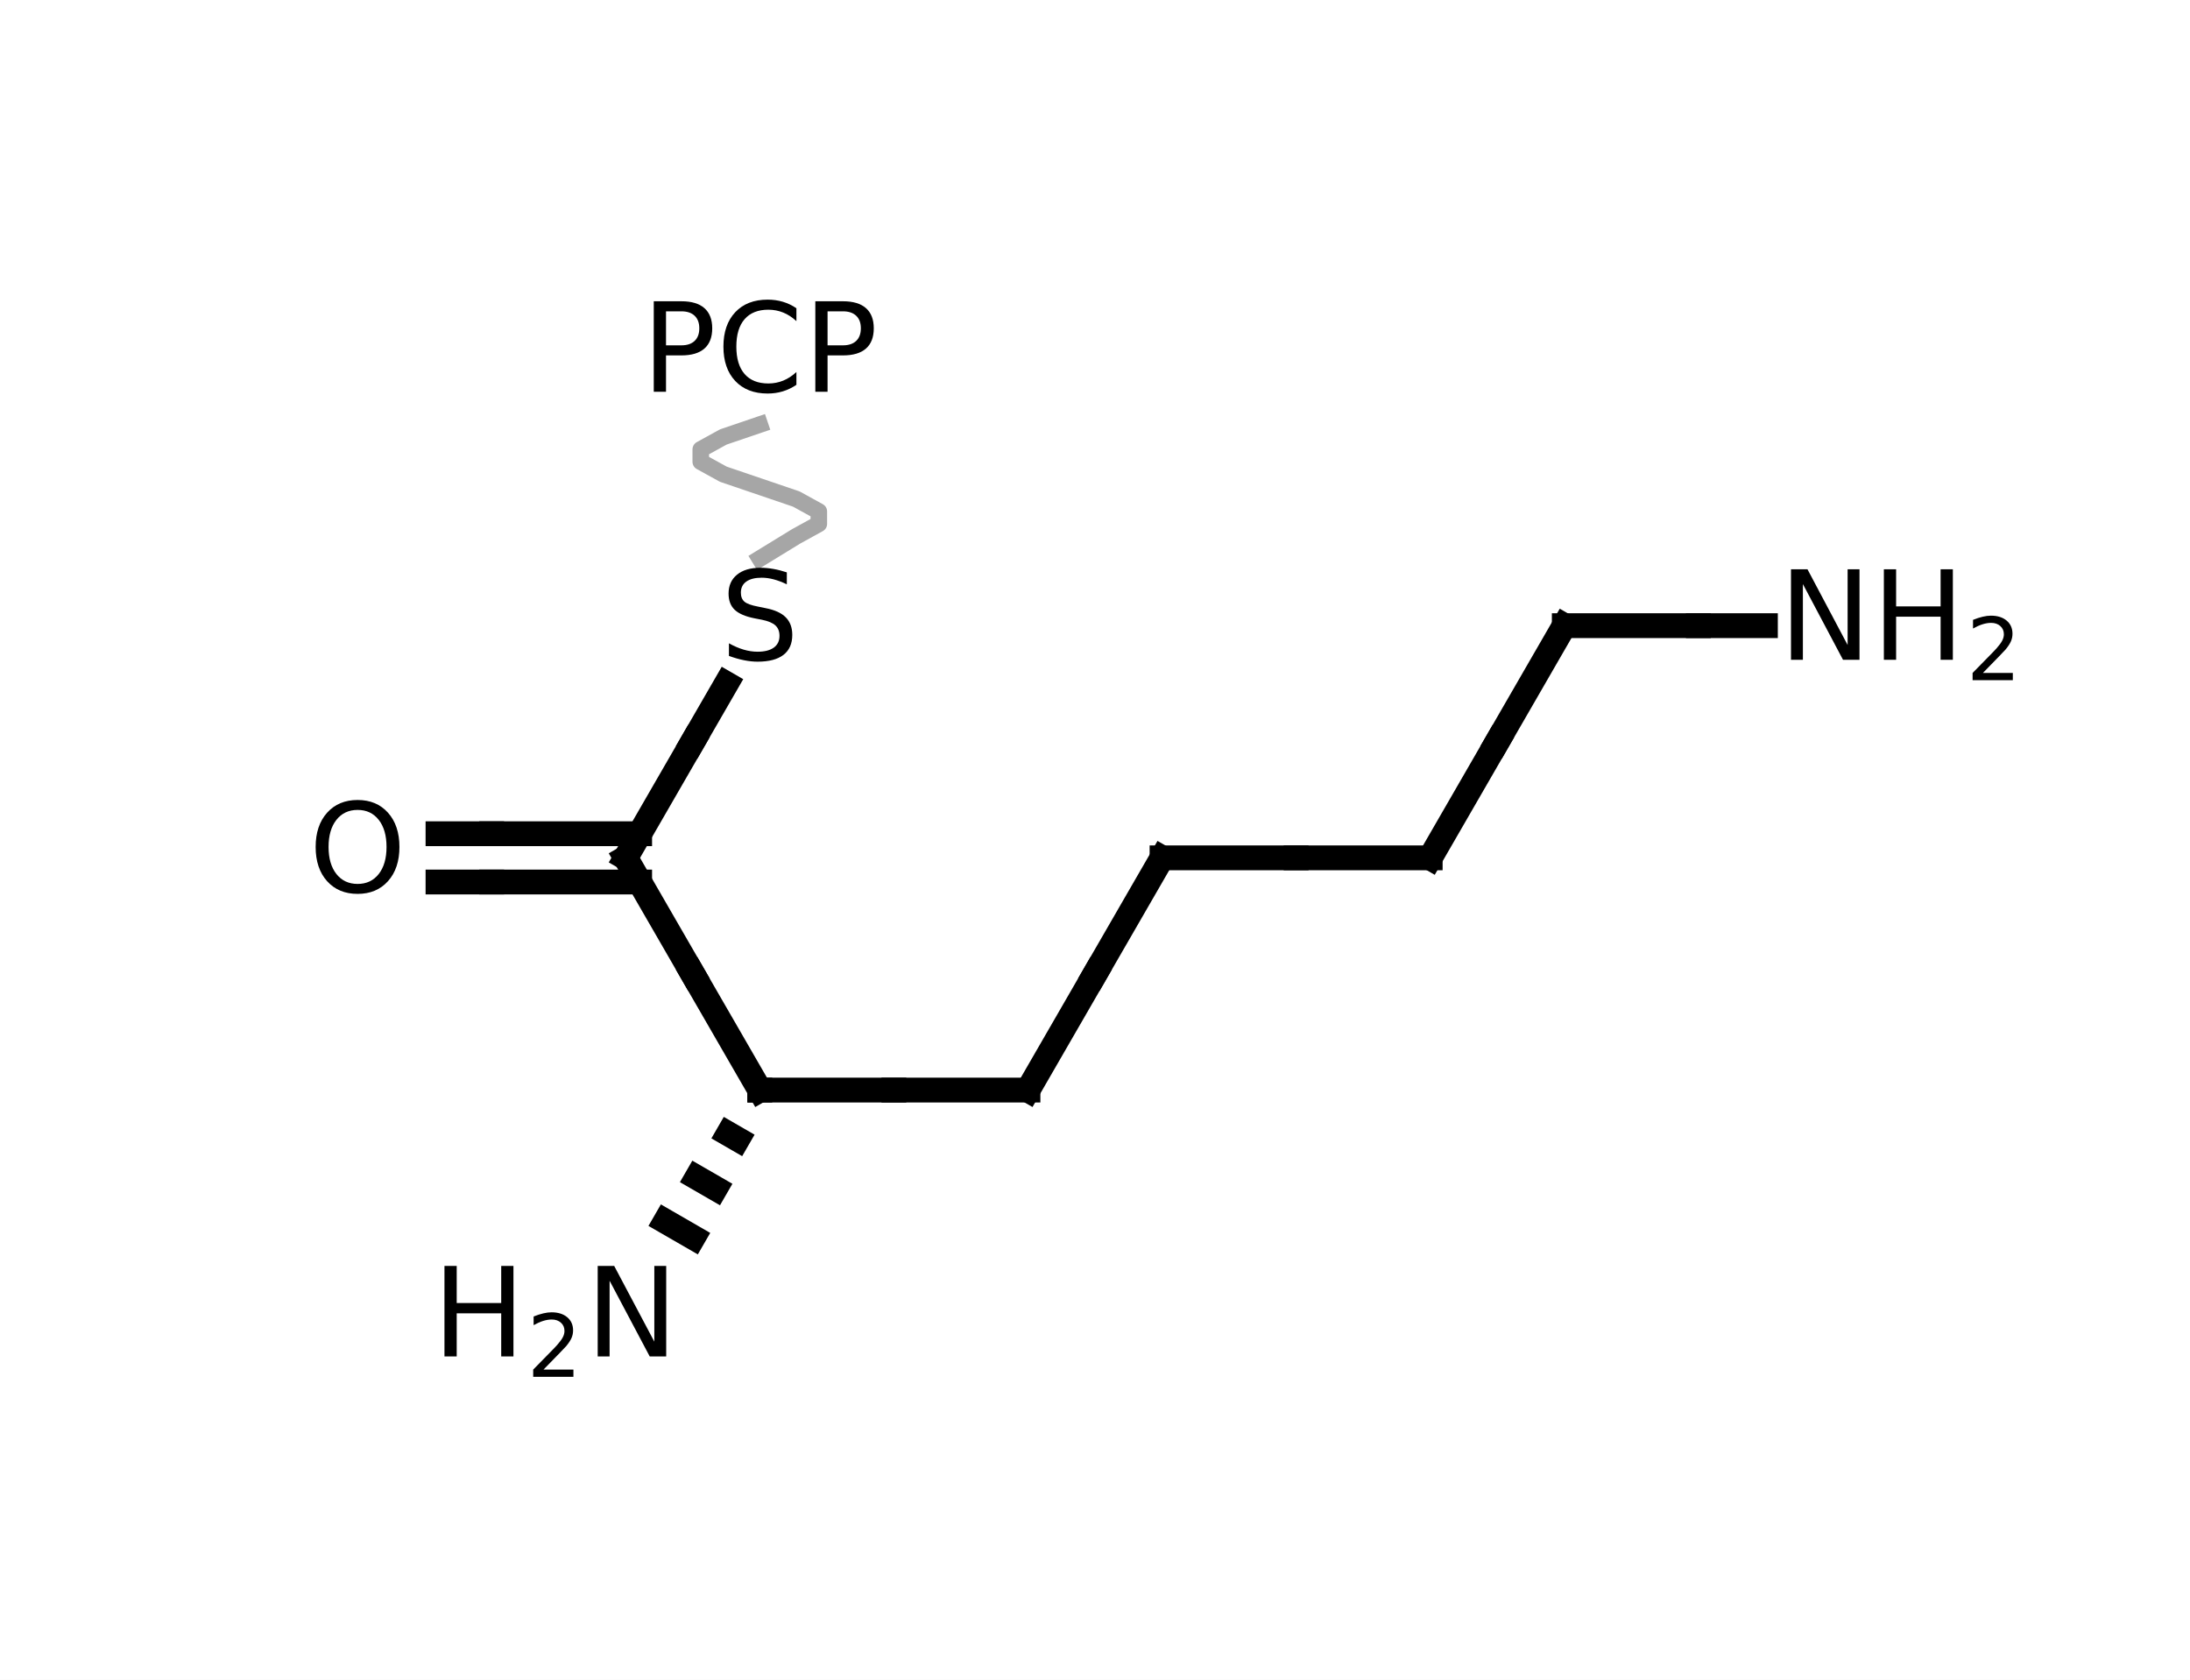
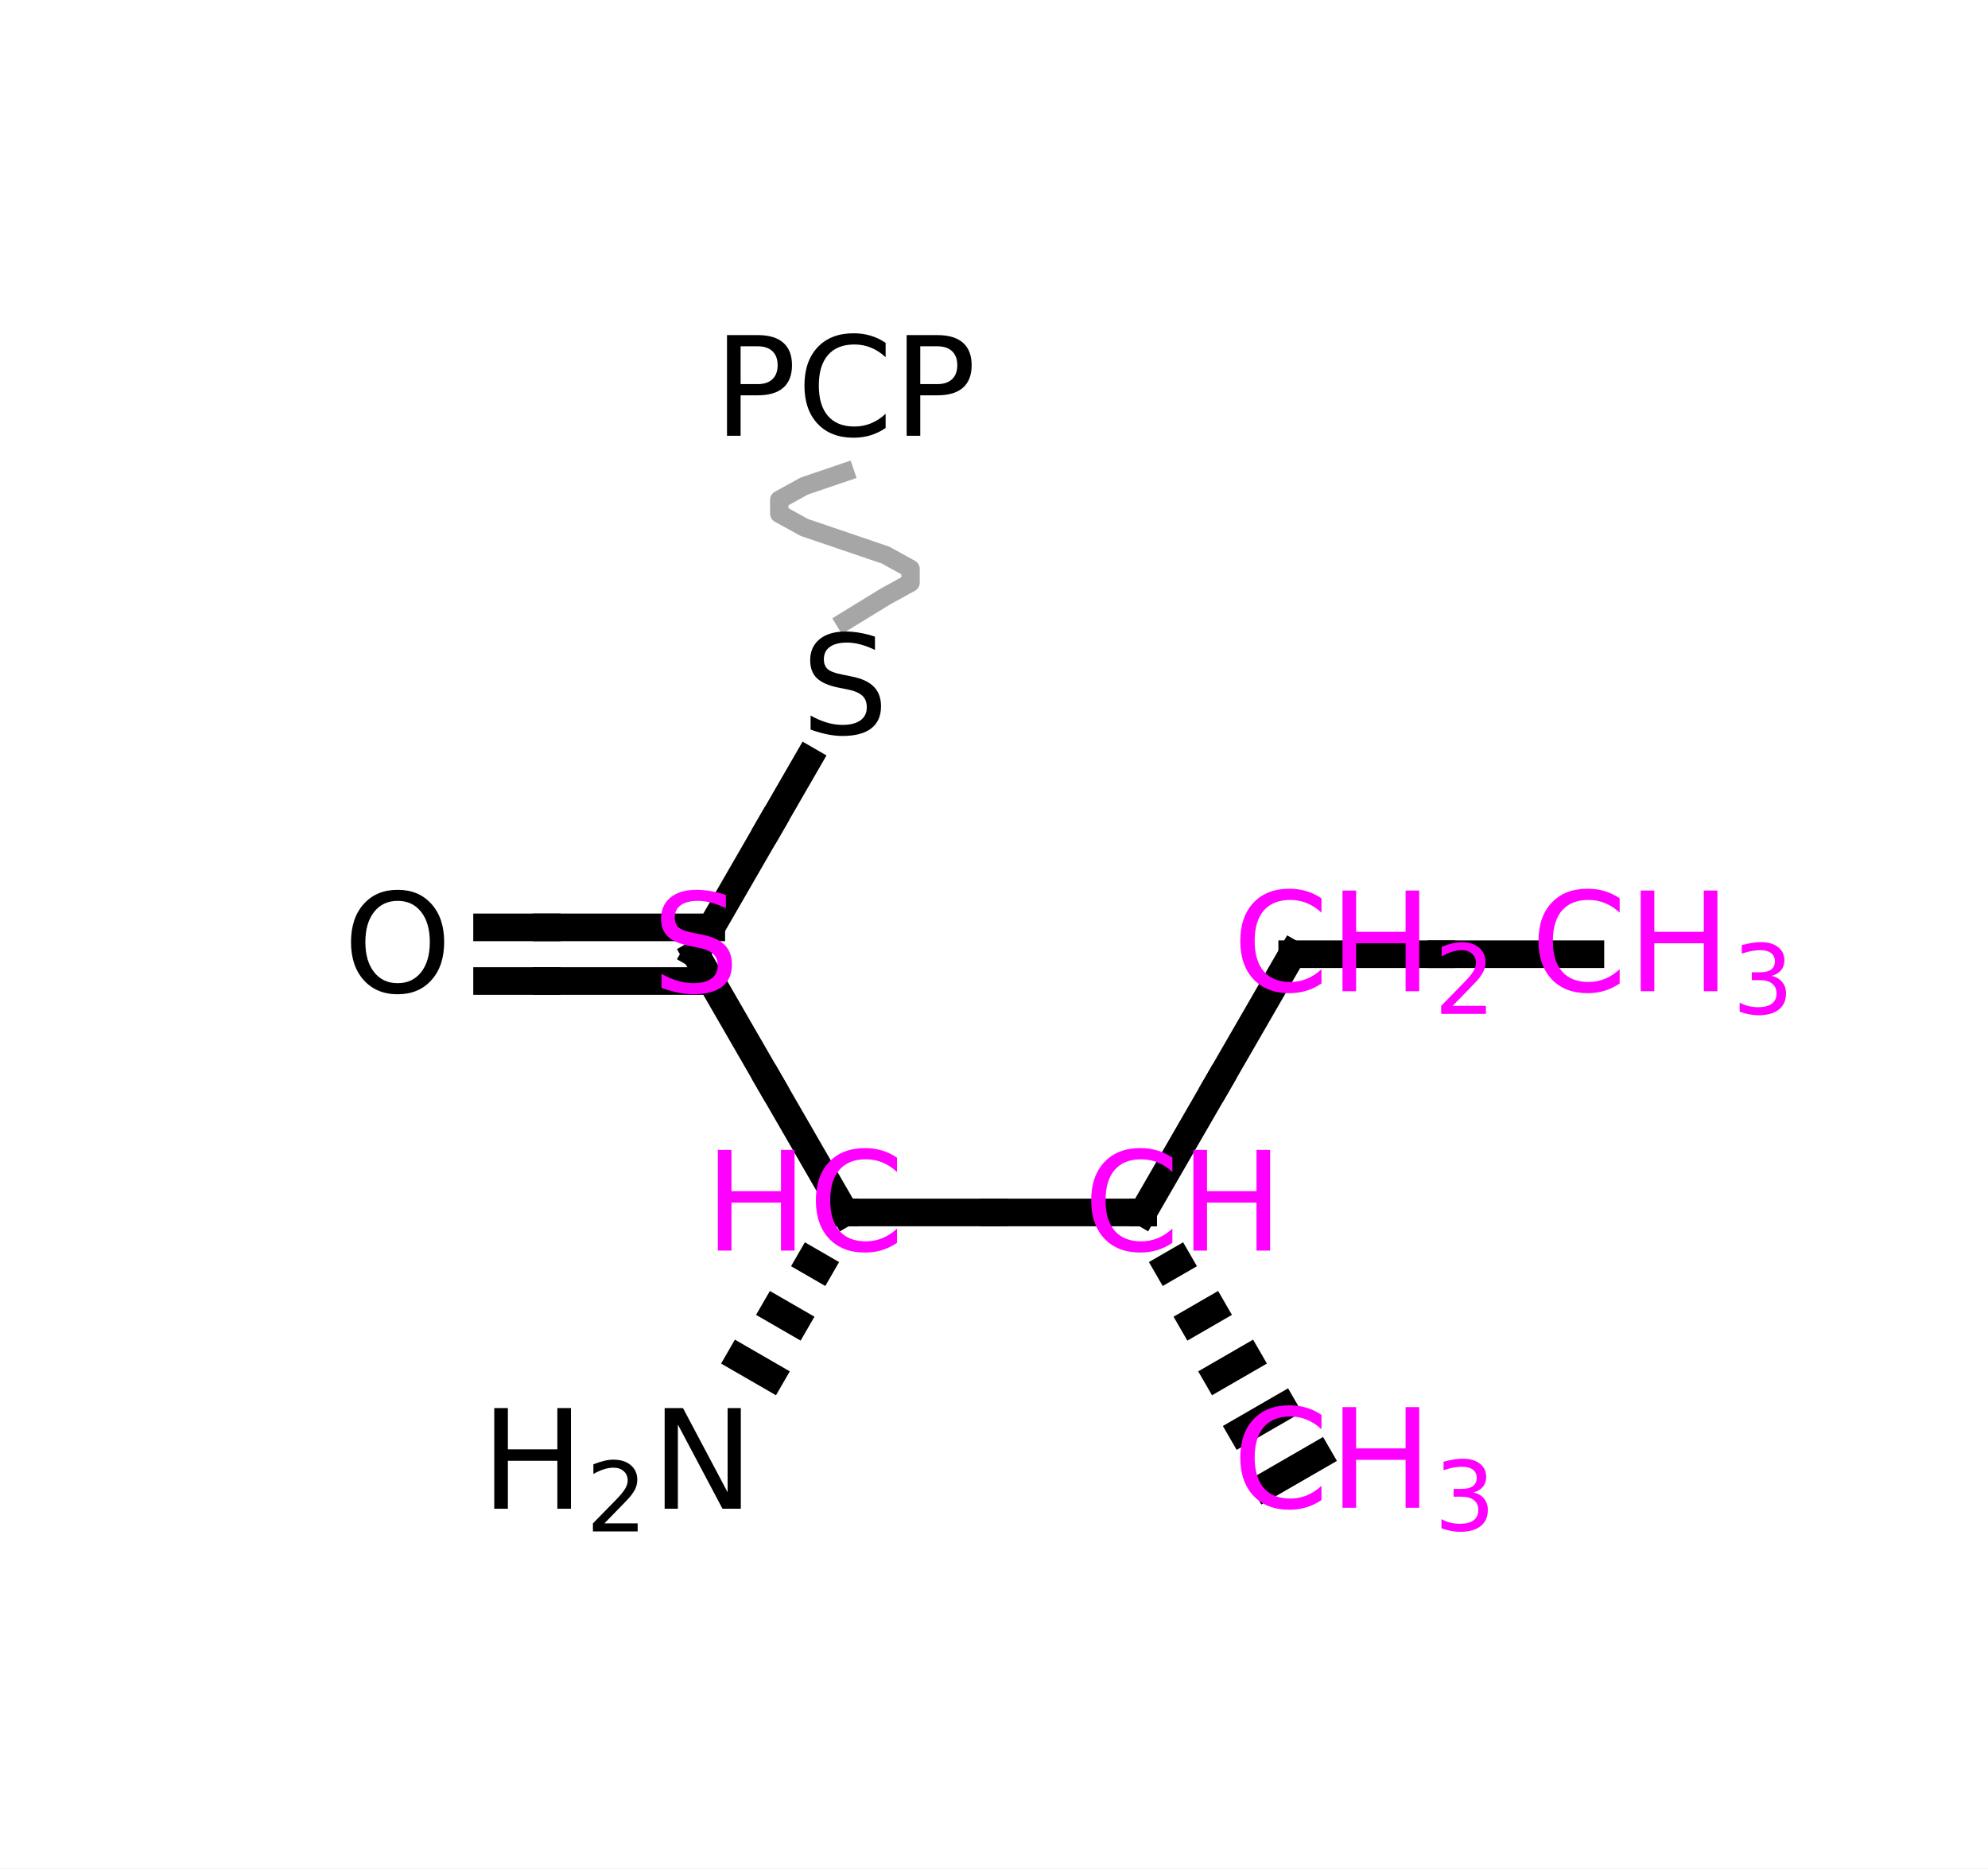
- <svg xmlns="http://www.w3.org/2000/svg" xmlns:xlink="http://www.w3.org/1999/xlink" width="176.4pt" height="135.318pt" viewBox="0 0 176.4 135.318" version="1.1">
+ <svg xmlns="http://www.w3.org/2000/svg" xmlns:xlink="http://www.w3.org/1999/xlink" width="144pt" height="135.318pt" viewBox="0 0 144 135.318" version="1.1">
  <defs>
    <style type="text/css">*{stroke-linejoin: round; stroke-linecap: butt}</style>
  </defs>
  <g id="figure_1">
    <g id="patch_1">
-       <path d="M 0 135.318  L 176.4 135.318  L 176.4 0  L 0 0  z " style="fill: #ffffff" />
+       <path d="M 0 135.318  L 144 135.318  L 144 0  L 0 0  z " style="fill: #ffffff" />
    </g>
    <g id="axes_1">
      <g id="line2d_1">
-         <path d="M 61.2 34.2  L 58.261 35.2  L 56.445 36.2  L 56.445 37.2  L 58.261 38.2  L 61.2 39.2  L 64.139 40.2  L 65.955 41.2  L 65.955 42.2  L 64.139 43.2  L 61.2 45  " clip-path="url(#pc8933cfcc4)" style="fill: none; stroke: #a6a6a6; stroke-width: 1.333; stroke-linecap: square" />
+         <path d="M 61.2 34.2  L 58.261 35.2  L 56.445 36.2  L 56.445 37.2  L 58.261 38.2  L 61.2 39.2  L 64.139 40.2  L 65.955 41.2  L 65.955 42.2  L 64.139 43.2  L 61.2 45  " clip-path="url(#pb2dfd4289c)" style="fill: none; stroke: #a6a6a6; stroke-width: 1.333; stroke-linecap: square" />
      </g>
      <g id="line2d_2">
-         <path d="M 50.4 69.106  L 55.8 59.753  " clip-path="url(#pc8933cfcc4)" style="fill: none; stroke: #000000; stroke-width: 2; stroke-linecap: square" />
+         <path d="M 50.4 69.106  L 55.8 59.753  " clip-path="url(#pb2dfd4289c)" style="fill: none; stroke: #000000; stroke-width: 2; stroke-linecap: square" />
      </g>
      <g id="line2d_3">
-         <path d="M 58.5 55.077  L 55.8 59.753  " clip-path="url(#pc8933cfcc4)" style="fill: none; stroke: #000000; stroke-width: 2; stroke-linecap: square" />
+         <path d="M 58.5 55.077  L 55.8 59.753  " clip-path="url(#pb2dfd4289c)" style="fill: none; stroke: #000000; stroke-width: 2; stroke-linecap: square" />
      </g>
      <g id="line2d_4">
-         <path d="M 50.4 69.106  L 55.8 78.459  " clip-path="url(#pc8933cfcc4)" style="fill: none; stroke: #000000; stroke-width: 2; stroke-linecap: square" />
+         <path d="M 50.4 69.106  L 55.8 78.459  " clip-path="url(#pb2dfd4289c)" style="fill: none; stroke: #000000; stroke-width: 2; stroke-linecap: square" />
      </g>
      <g id="line2d_5">
-         <path d="M 61.2 87.812  L 55.8 78.459  " clip-path="url(#pc8933cfcc4)" style="fill: none; stroke: #000000; stroke-width: 2; stroke-linecap: square" />
+         <path d="M 61.2 87.812  L 55.8 78.459  " clip-path="url(#pb2dfd4289c)" style="fill: none; stroke: #000000; stroke-width: 2; stroke-linecap: square" />
      </g>
      <g id="line2d_6">
-         <path d="M 35.28 71.05  L 39.6 71.05  " clip-path="url(#pc8933cfcc4)" style="fill: none; stroke: #000000; stroke-width: 2; stroke-linecap: square" />
+         <path d="M 35.28 71.05  L 39.6 71.05  " clip-path="url(#pb2dfd4289c)" style="fill: none; stroke: #000000; stroke-width: 2; stroke-linecap: square" />
      </g>
      <g id="line2d_7">
-         <path d="M 51.522 71.05  L 39.6 71.05  " clip-path="url(#pc8933cfcc4)" style="fill: none; stroke: #000000; stroke-width: 2; stroke-linecap: square" />
+         <path d="M 51.522 71.05  L 39.6 71.05  " clip-path="url(#pb2dfd4289c)" style="fill: none; stroke: #000000; stroke-width: 2; stroke-linecap: square" />
      </g>
      <g id="line2d_8">
-         <path d="M 35.28 67.162  L 39.6 67.162  " clip-path="url(#pc8933cfcc4)" style="fill: none; stroke: #000000; stroke-width: 2; stroke-linecap: square" />
+         <path d="M 35.28 67.162  L 39.6 67.162  " clip-path="url(#pb2dfd4289c)" style="fill: none; stroke: #000000; stroke-width: 2; stroke-linecap: square" />
      </g>
      <g id="line2d_9">
-         <path d="M 51.522 67.162  L 39.6 67.162  " clip-path="url(#pc8933cfcc4)" style="fill: none; stroke: #000000; stroke-width: 2; stroke-linecap: square" />
+         <path d="M 51.522 67.162  L 39.6 67.162  " clip-path="url(#pb2dfd4289c)" style="fill: none; stroke: #000000; stroke-width: 2; stroke-linecap: square" />
      </g>
      <g id="line2d_10">
-         <path d="M 61.2 87.812  L 72 87.812  " clip-path="url(#pc8933cfcc4)" style="fill: none; stroke: #000000; stroke-width: 2; stroke-linecap: square" />
+         <path d="M 61.2 87.812  L 72 87.812  " clip-path="url(#pb2dfd4289c)" style="fill: none; stroke: #000000; stroke-width: 2; stroke-linecap: square" />
      </g>
      <g id="line2d_11">
-         <path d="M 82.8 87.812  L 72 87.812  " clip-path="url(#pc8933cfcc4)" style="fill: none; stroke: #000000; stroke-width: 2; stroke-linecap: square" />
+         <path d="M 82.8 87.812  L 72 87.812  " clip-path="url(#pb2dfd4289c)" style="fill: none; stroke: #000000; stroke-width: 2; stroke-linecap: square" />
      </g>
      <g id="line2d_12">
-         <path d="M 53.598 98.388  L 55.842 99.684  " clip-path="url(#pc8933cfcc4)" style="fill: none; stroke: #000000; stroke-width: 2; stroke-linecap: square" />
+         <path d="M 53.598 98.388  L 55.842 99.684  " clip-path="url(#pb2dfd4289c)" style="fill: none; stroke: #000000; stroke-width: 2; stroke-linecap: square" />
      </g>
      <g id="line2d_13">
-         <path d="M 61.2 87.812  L 61.2 87.812  " clip-path="url(#pc8933cfcc4)" style="fill: none; stroke: #000000; stroke-width: 2; stroke-linecap: square" />
+         <path d="M 61.2 87.812  L 61.2 87.812  " clip-path="url(#pb2dfd4289c)" style="fill: none; stroke: #000000; stroke-width: 2; stroke-linecap: square" />
      </g>
      <g id="line2d_14">
-         <path d="M 58.666 91.338  L 59.414 91.77  " clip-path="url(#pc8933cfcc4)" style="fill: none; stroke: #000000; stroke-width: 2; stroke-linecap: square" />
+         <path d="M 58.666 91.338  L 59.414 91.77  " clip-path="url(#pb2dfd4289c)" style="fill: none; stroke: #000000; stroke-width: 2; stroke-linecap: square" />
      </g>
      <g id="line2d_15">
-         <path d="M 56.132 94.863  L 57.628 95.727  " clip-path="url(#pc8933cfcc4)" style="fill: none; stroke: #000000; stroke-width: 2; stroke-linecap: square" />
+         <path d="M 56.132 94.863  L 57.628 95.727  " clip-path="url(#pb2dfd4289c)" style="fill: none; stroke: #000000; stroke-width: 2; stroke-linecap: square" />
      </g>
      <g id="line2d_16">
-         <path d="M 82.8 87.812  L 88.2 78.459  " clip-path="url(#pc8933cfcc4)" style="fill: none; stroke: #000000; stroke-width: 2; stroke-linecap: square" />
+         <path d="M 82.8 87.812  L 88.2 78.459  " clip-path="url(#pb2dfd4289c)" style="fill: none; stroke: #000000; stroke-width: 2; stroke-linecap: square" />
      </g>
      <g id="line2d_17">
-         <path d="M 93.6 69.106  L 88.2 78.459  " clip-path="url(#pc8933cfcc4)" style="fill: none; stroke: #000000; stroke-width: 2; stroke-linecap: square" />
+         <path d="M 93.6 69.106  L 88.2 78.459  " clip-path="url(#pb2dfd4289c)" style="fill: none; stroke: #000000; stroke-width: 2; stroke-linecap: square" />
      </g>
      <g id="line2d_18">
-         <path d="M 93.6 69.106  L 104.4 69.106  " clip-path="url(#pc8933cfcc4)" style="fill: none; stroke: #000000; stroke-width: 2; stroke-linecap: square" />
+         <path d="M 82.8 87.812  L 82.8 87.812  " clip-path="url(#pb2dfd4289c)" style="fill: none; stroke: #000000; stroke-width: 2; stroke-linecap: square" />
      </g>
      <g id="line2d_19">
-         <path d="M 115.2 69.106  L 104.4 69.106  " clip-path="url(#pc8933cfcc4)" style="fill: none; stroke: #000000; stroke-width: 2; stroke-linecap: square" />
+         <path d="M 84.586 91.77  L 85.334 91.338  " clip-path="url(#pb2dfd4289c)" style="fill: none; stroke: #000000; stroke-width: 2; stroke-linecap: square" />
      </g>
      <g id="line2d_20">
-         <path d="M 115.2 69.106  L 120.6 59.753  " clip-path="url(#pc8933cfcc4)" style="fill: none; stroke: #000000; stroke-width: 2; stroke-linecap: square" />
+         <path d="M 86.372 95.727  L 87.868 94.863  " clip-path="url(#pb2dfd4289c)" style="fill: none; stroke: #000000; stroke-width: 2; stroke-linecap: square" />
      </g>
      <g id="line2d_21">
-         <path d="M 126 50.4  L 120.6 59.753  " clip-path="url(#pc8933cfcc4)" style="fill: none; stroke: #000000; stroke-width: 2; stroke-linecap: square" />
+         <path d="M 91.729 107.598  L 95.471 105.438  " clip-path="url(#pb2dfd4289c)" style="fill: none; stroke: #000000; stroke-width: 2; stroke-linecap: square" />
      </g>
      <g id="line2d_22">
-         <path d="M 126 50.4  L 136.8 50.4  " clip-path="url(#pc8933cfcc4)" style="fill: none; stroke: #000000; stroke-width: 2; stroke-linecap: square" />
+         <path d="M 89.944 103.641  L 92.936 101.913  " clip-path="url(#pb2dfd4289c)" style="fill: none; stroke: #000000; stroke-width: 2; stroke-linecap: square" />
      </g>
      <g id="line2d_23">
-         <path d="M 142.2 50.4  L 136.8 50.4  " clip-path="url(#pc8933cfcc4)" style="fill: none; stroke: #000000; stroke-width: 2; stroke-linecap: square" />
+         <path d="M 88.158 99.684  L 90.402 98.388  " clip-path="url(#pb2dfd4289c)" style="fill: none; stroke: #000000; stroke-width: 2; stroke-linecap: square" />
+       </g>
+       <g id="line2d_24">
+         <path d="M 93.6 69.106  L 104.4 69.106  " clip-path="url(#pb2dfd4289c)" style="fill: none; stroke: #000000; stroke-width: 2; stroke-linecap: square" />
+       </g>
+       <g id="line2d_25">
+         <path d="M 115.2 69.106  L 104.4 69.106  " clip-path="url(#pb2dfd4289c)" style="fill: none; stroke: #000000; stroke-width: 2; stroke-linecap: square" />
      </g>
      <g id="text_1">
-         <g transform="translate(51.67891 31.55937)scale(0.1 -0.1)">
-           <defs>
-             <path id="DejaVuSans-50" d="M 1259 4147  L 1259 2394  L 2053 2394  Q 2494 2394 2734 2622  Q 2975 2850 2975 3272  Q 2975 3691 2734 3919  Q 2494 4147 2053 4147  L 1259 4147  z M 628 4666  L 2053 4666  Q 2838 4666 3239 4311  Q 3641 3956 3641 3272  Q 3641 2581 3239 2228  Q 2838 1875 2053 1875  L 1259 1875  L 1259 0  L 628 0  L 628 4666  z " transform="scale(0.015625)" />
-             <path id="DejaVuSans-43" d="M 4122 4306  L 4122 3641  Q 3803 3938 3442 4084  Q 3081 4231 2675 4231  Q 1875 4231 1450 3742  Q 1025 3253 1025 2328  Q 1025 1406 1450 917  Q 1875 428 2675 428  Q 3081 428 3442 575  Q 3803 722 4122 1019  L 4122 359  Q 3791 134 3420 21  Q 3050 -91 2638 -91  Q 1578 -91 968 557  Q 359 1206 359 2328  Q 359 3453 968 4101  Q 1578 4750 2638 4750  Q 3056 4750 3426 4639  Q 3797 4528 4122 4306  z " transform="scale(0.015625)" />
-           </defs>
-           <use xlink:href="#DejaVuSans-50" />
-           <use xlink:href="#DejaVuSans-43" x="60.303" />
-           <use xlink:href="#DejaVuSans-50" x="130.127" />
-         </g>
+         <a xlink:href="PCP_0">
+           <g transform="translate(51.67891 31.55937)scale(0.1 -0.1)">
+             <defs>
+               <path id="DejaVuSans-50" d="M 1259 4147  L 1259 2394  L 2053 2394  Q 2494 2394 2734 2622  Q 2975 2850 2975 3272  Q 2975 3691 2734 3919  Q 2494 4147 2053 4147  L 1259 4147  z M 628 4666  L 2053 4666  Q 2838 4666 3239 4311  Q 3641 3956 3641 3272  Q 3641 2581 3239 2228  Q 2838 1875 2053 1875  L 1259 1875  L 1259 0  L 628 0  L 628 4666  z " transform="scale(0.015625)" />
+               <path id="DejaVuSans-43" d="M 4122 4306  L 4122 3641  Q 3803 3938 3442 4084  Q 3081 4231 2675 4231  Q 1875 4231 1450 3742  Q 1025 3253 1025 2328  Q 1025 1406 1450 917  Q 1875 428 2675 428  Q 3081 428 3442 575  Q 3803 722 4122 1019  L 4122 359  Q 3791 134 3420 21  Q 3050 -91 2638 -91  Q 1578 -91 968 557  Q 359 1206 359 2328  Q 359 3453 968 4101  Q 1578 4750 2638 4750  Q 3056 4750 3426 4639  Q 3797 4528 4122 4306  z " transform="scale(0.015625)" />
+             </defs>
+             <use xlink:href="#DejaVuSans-50" />
+             <use xlink:href="#DejaVuSans-43" x="60.303" />
+             <use xlink:href="#DejaVuSans-50" x="130.127" />
+           </g>
+         </a>
      </g>
      <g id="text_2">
-         <g transform="translate(58.02578 53.15937)scale(0.1 -0.1)">
-           <defs>
-             <path id="DejaVuSans-53" d="M 3425 4513  L 3425 3897  Q 3066 4069 2747 4153  Q 2428 4238 2131 4238  Q 1616 4238 1336 4038  Q 1056 3838 1056 3469  Q 1056 3159 1242 3001  Q 1428 2844 1947 2747  L 2328 2669  Q 3034 2534 3370 2195  Q 3706 1856 3706 1288  Q 3706 609 3251 259  Q 2797 -91 1919 -91  Q 1588 -91 1214 -16  Q 841 59 441 206  L 441 856  Q 825 641 1194 531  Q 1563 422 1919 422  Q 2459 422 2753 634  Q 3047 847 3047 1241  Q 3047 1584 2836 1778  Q 2625 1972 2144 2069  L 1759 2144  Q 1053 2284 737 2584  Q 422 2884 422 3419  Q 422 4038 858 4394  Q 1294 4750 2059 4750  Q 2388 4750 2728 4690  Q 3069 4631 3425 4513  z " transform="scale(0.015625)" />
-           </defs>
-           <use xlink:href="#DejaVuSans-53" />
-         </g>
+         <a xlink:href="S_1">
+           <g transform="translate(58.02578 53.15937)scale(0.1 -0.1)">
+             <defs>
+               <path id="DejaVuSans-53" d="M 3425 4513  L 3425 3897  Q 3066 4069 2747 4153  Q 2428 4238 2131 4238  Q 1616 4238 1336 4038  Q 1056 3838 1056 3469  Q 1056 3159 1242 3001  Q 1428 2844 1947 2747  L 2328 2669  Q 3034 2534 3370 2195  Q 3706 1856 3706 1288  Q 3706 609 3251 259  Q 2797 -91 1919 -91  Q 1588 -91 1214 -16  Q 841 59 441 206  L 441 856  Q 825 641 1194 531  Q 1563 422 1919 422  Q 2459 422 2753 634  Q 3047 847 3047 1241  Q 3047 1584 2836 1778  Q 2625 1972 2144 2069  L 1759 2144  Q 1053 2284 737 2584  Q 422 2884 422 3419  Q 422 4038 858 4394  Q 1294 4750 2059 4750  Q 2388 4750 2728 4690  Q 3069 4631 3425 4513  z " transform="scale(0.015625)" />
+             </defs>
+             <use xlink:href="#DejaVuSans-53" />
+           </g>
+         </a>
      </g>
      <g id="text_3">
-         <g transform="translate(143.28 53.15937)scale(0.1 -0.1)">
-           <defs>
-             <path id="DejaVuSans-4e" d="M 628 4666  L 1478 4666  L 3547 763  L 3547 4666  L 4159 4666  L 4159 0  L 3309 0  L 1241 3903  L 1241 0  L 628 0  L 628 4666  z " transform="scale(0.015625)" />
-             <path id="DejaVuSans-48" d="M 628 4666  L 1259 4666  L 1259 2753  L 3553 2753  L 3553 4666  L 4184 4666  L 4184 0  L 3553 0  L 3553 2222  L 1259 2222  L 1259 0  L 628 0  L 628 4666  z " transform="scale(0.015625)" />
-             <path id="DejaVuSans-32" d="M 1228 531  L 3431 531  L 3431 0  L 469 0  L 469 531  Q 828 903 1448 1529  Q 2069 2156 2228 2338  Q 2531 2678 2651 2914  Q 2772 3150 2772 3378  Q 2772 3750 2511 3984  Q 2250 4219 1831 4219  Q 1534 4219 1204 4116  Q 875 4013 500 3803  L 500 4441  Q 881 4594 1212 4672  Q 1544 4750 1819 4750  Q 2544 4750 2975 4387  Q 3406 4025 3406 3419  Q 3406 3131 3298 2873  Q 3191 2616 2906 2266  Q 2828 2175 2409 1742  Q 1991 1309 1228 531  z " transform="scale(0.015625)" />
-           </defs>
-           <use xlink:href="#DejaVuSans-4e" transform="translate(0 0.09375)" />
-           <use xlink:href="#DejaVuSans-48" transform="translate(74.80469 0.09375)" />
-           <use xlink:href="#DejaVuSans-32" transform="translate(150.957 -16.3125)scale(0.7)" />
-         </g>
+         <a xlink:href="C_10">
+           <g style="fill: #ff00ff" transform="translate(47.22578 71.86552)scale(0.1 -0.1)">
+             <use xlink:href="#DejaVuSans-53" />
+           </g>
+         </a>
      </g>
      <g id="text_4">
-         <g transform="translate(24.86406 71.86552)scale(0.1 -0.1)">
-           <defs>
-             <path id="DejaVuSans-4f" d="M 2522 4238  Q 1834 4238 1429 3725  Q 1025 3213 1025 2328  Q 1025 1447 1429 934  Q 1834 422 2522 422  Q 3209 422 3611 934  Q 4013 1447 4013 2328  Q 4013 3213 3611 3725  Q 3209 4238 2522 4238  z M 2522 4750  Q 3503 4750 4090 4092  Q 4678 3434 4678 2328  Q 4678 1225 4090 567  Q 3503 -91 2522 -91  Q 1538 -91 948 565  Q 359 1222 359 2328  Q 359 3434 948 4092  Q 1538 4750 2522 4750  z " transform="scale(0.015625)" />
-           </defs>
-           <use xlink:href="#DejaVuSans-4f" />
-         </g>
+         <a xlink:href="C_8">
+           <g style="fill: #ff00ff" transform="translate(51.01687 90.57167)scale(0.1 -0.1)">
+             <defs>
+               <path id="DejaVuSans-48" d="M 628 4666  L 1259 4666  L 1259 2753  L 3553 2753  L 3553 4666  L 4184 4666  L 4184 0  L 3553 0  L 3553 2222  L 1259 2222  L 1259 0  L 628 0  L 628 4666  z " transform="scale(0.015625)" />
+             </defs>
+             <use xlink:href="#DejaVuSans-48" />
+             <use xlink:href="#DejaVuSans-43" x="75.195" />
+           </g>
+         </a>
      </g>
      <g id="text_5">
-         <g transform="translate(34.82 109.2778)scale(0.1 -0.1)">
-           <use xlink:href="#DejaVuSans-48" transform="translate(0 0.09375)" />
-           <use xlink:href="#DejaVuSans-32" transform="translate(76.15234 -16.3125)scale(0.7)" />
-           <use xlink:href="#DejaVuSans-4e" transform="translate(123.4229 0.09375)" />
-         </g>
+         <a xlink:href="C_5">
+           <g style="fill: #ff00ff" transform="translate(78.48 90.57167)scale(0.1 -0.1)">
+             <use xlink:href="#DejaVuSans-43" />
+             <use xlink:href="#DejaVuSans-48" x="69.824" />
+           </g>
+         </a>
+       </g>
+       <g id="text_6">
+         <a xlink:href="C_4">
+           <g style="fill: #ff00ff" transform="translate(89.28 71.86552)scale(0.1 -0.1)">
+             <defs>
+               <path id="DejaVuSans-32" d="M 1228 531  L 3431 531  L 3431 0  L 469 0  L 469 531  Q 828 903 1448 1529  Q 2069 2156 2228 2338  Q 2531 2678 2651 2914  Q 2772 3150 2772 3378  Q 2772 3750 2511 3984  Q 2250 4219 1831 4219  Q 1534 4219 1204 4116  Q 875 4013 500 3803  L 500 4441  Q 881 4594 1212 4672  Q 1544 4750 1819 4750  Q 2544 4750 2975 4387  Q 3406 4025 3406 3419  Q 3406 3131 3298 2873  Q 3191 2616 2906 2266  Q 2828 2175 2409 1742  Q 1991 1309 1228 531  z " transform="scale(0.015625)" />
+             </defs>
+             <use xlink:href="#DejaVuSans-43" transform="translate(0 0.78125)" />
+             <use xlink:href="#DejaVuSans-48" transform="translate(69.82422 0.78125)" />
+             <use xlink:href="#DejaVuSans-32" transform="translate(145.9766 -15.625)scale(0.7)" />
+           </g>
+         </a>
+       </g>
+       <g id="text_7">
+         <a xlink:href="C_3">
+           <g style="fill: #ff00ff" transform="translate(110.88 71.86552)scale(0.1 -0.1)">
+             <defs>
+               <path id="DejaVuSans-33" d="M 2597 2516  Q 3050 2419 3304 2112  Q 3559 1806 3559 1356  Q 3559 666 3084 287  Q 2609 -91 1734 -91  Q 1441 -91 1130 -33  Q 819 25 488 141  L 488 750  Q 750 597 1062 519  Q 1375 441 1716 441  Q 2309 441 2620 675  Q 2931 909 2931 1356  Q 2931 1769 2642 2001  Q 2353 2234 1838 2234  L 1294 2234  L 1294 2753  L 1863 2753  Q 2328 2753 2575 2939  Q 2822 3125 2822 3475  Q 2822 3834 2567 4026  Q 2313 4219 1838 4219  Q 1578 4219 1281 4162  Q 984 4106 628 3988  L 628 4550  Q 988 4650 1302 4700  Q 1616 4750 1894 4750  Q 2613 4750 3031 4423  Q 3450 4097 3450 3541  Q 3450 3153 3228 2886  Q 3006 2619 2597 2516  z " transform="scale(0.015625)" />
+             </defs>
+             <use xlink:href="#DejaVuSans-43" transform="translate(0 0.78125)" />
+             <use xlink:href="#DejaVuSans-48" transform="translate(69.82422 0.78125)" />
+             <use xlink:href="#DejaVuSans-33" transform="translate(145.9766 -15.625)scale(0.7)" />
+           </g>
+         </a>
+       </g>
+       <g id="text_8">
+         <a xlink:href="O_11">
+           <g transform="translate(24.86406 71.86552)scale(0.1 -0.1)">
+             <defs>
+               <path id="DejaVuSans-4f" d="M 2522 4238  Q 1834 4238 1429 3725  Q 1025 3213 1025 2328  Q 1025 1447 1429 934  Q 1834 422 2522 422  Q 3209 422 3611 934  Q 4013 1447 4013 2328  Q 4013 3213 3611 3725  Q 3209 4238 2522 4238  z M 2522 4750  Q 3503 4750 4090 4092  Q 4678 3434 4678 2328  Q 4678 1225 4090 567  Q 3503 -91 2522 -91  Q 1538 -91 948 565  Q 359 1222 359 2328  Q 359 3434 948 4092  Q 1538 4750 2522 4750  z " transform="scale(0.015625)" />
+             </defs>
+             <use xlink:href="#DejaVuSans-4f" />
+           </g>
+         </a>
+       </g>
+       <g id="text_9">
+         <a xlink:href="N_13">
+           <g transform="translate(34.82 109.2778)scale(0.1 -0.1)">
+             <defs>
+               <path id="DejaVuSans-4e" d="M 628 4666  L 1478 4666  L 3547 763  L 3547 4666  L 4159 4666  L 4159 0  L 3309 0  L 1241 3903  L 1241 0  L 628 0  L 628 4666  z " transform="scale(0.015625)" />
+             </defs>
+             <use xlink:href="#DejaVuSans-48" transform="translate(0 0.09375)" />
+             <use xlink:href="#DejaVuSans-32" transform="translate(76.15234 -16.3125)scale(0.7)" />
+             <use xlink:href="#DejaVuSans-4e" transform="translate(123.4229 0.09375)" />
+           </g>
+         </a>
+       </g>
+       <g id="text_10">
+         <a xlink:href="C_7">
+           <g style="fill: #ff00ff" transform="translate(89.28 109.2778)scale(0.1 -0.1)">
+             <use xlink:href="#DejaVuSans-43" transform="translate(0 0.78125)" />
+             <use xlink:href="#DejaVuSans-48" transform="translate(69.82422 0.78125)" />
+             <use xlink:href="#DejaVuSans-33" transform="translate(145.9766 -15.625)scale(0.7)" />
+           </g>
+         </a>
      </g>
    </g>
  </g>
  <defs>
-     <clipPath id="pc8933cfcc4">
-       <rect x="0" y="0" width="176.4" height="135.318" />
+     <clipPath id="pb2dfd4289c">
+       <rect x="0" y="0" width="144" height="135.318" />
    </clipPath>
  </defs>
</svg>
